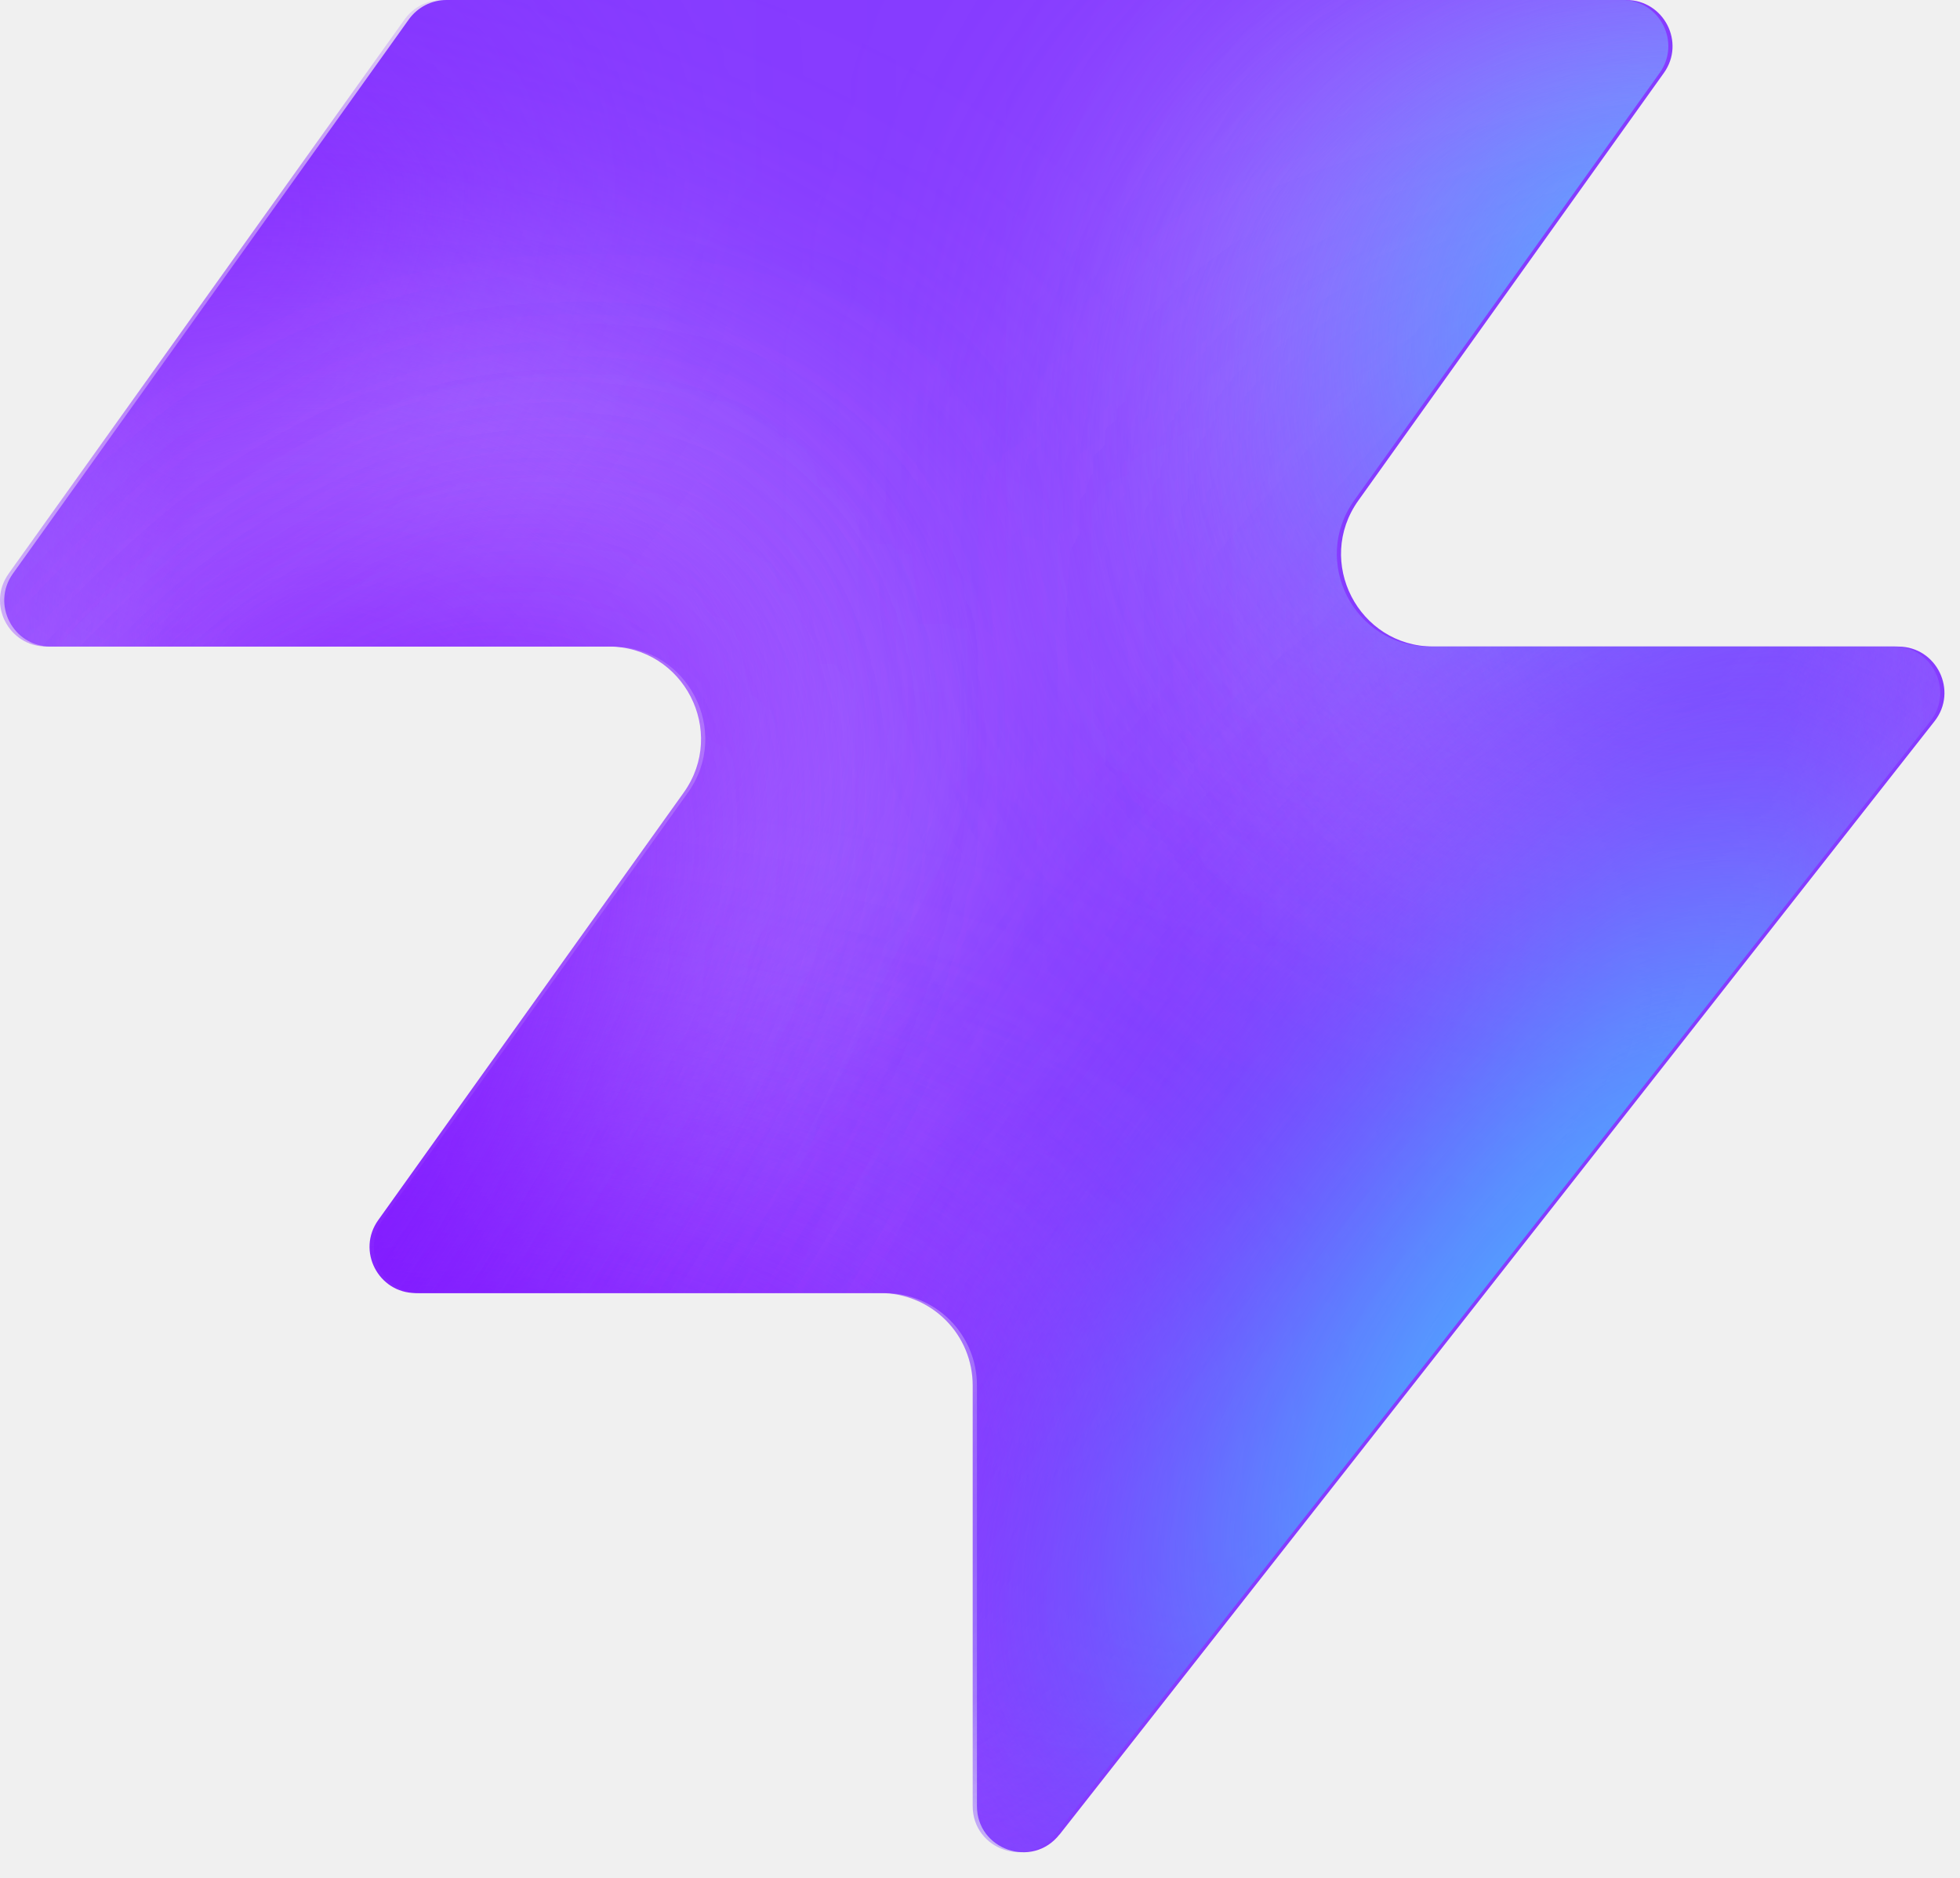
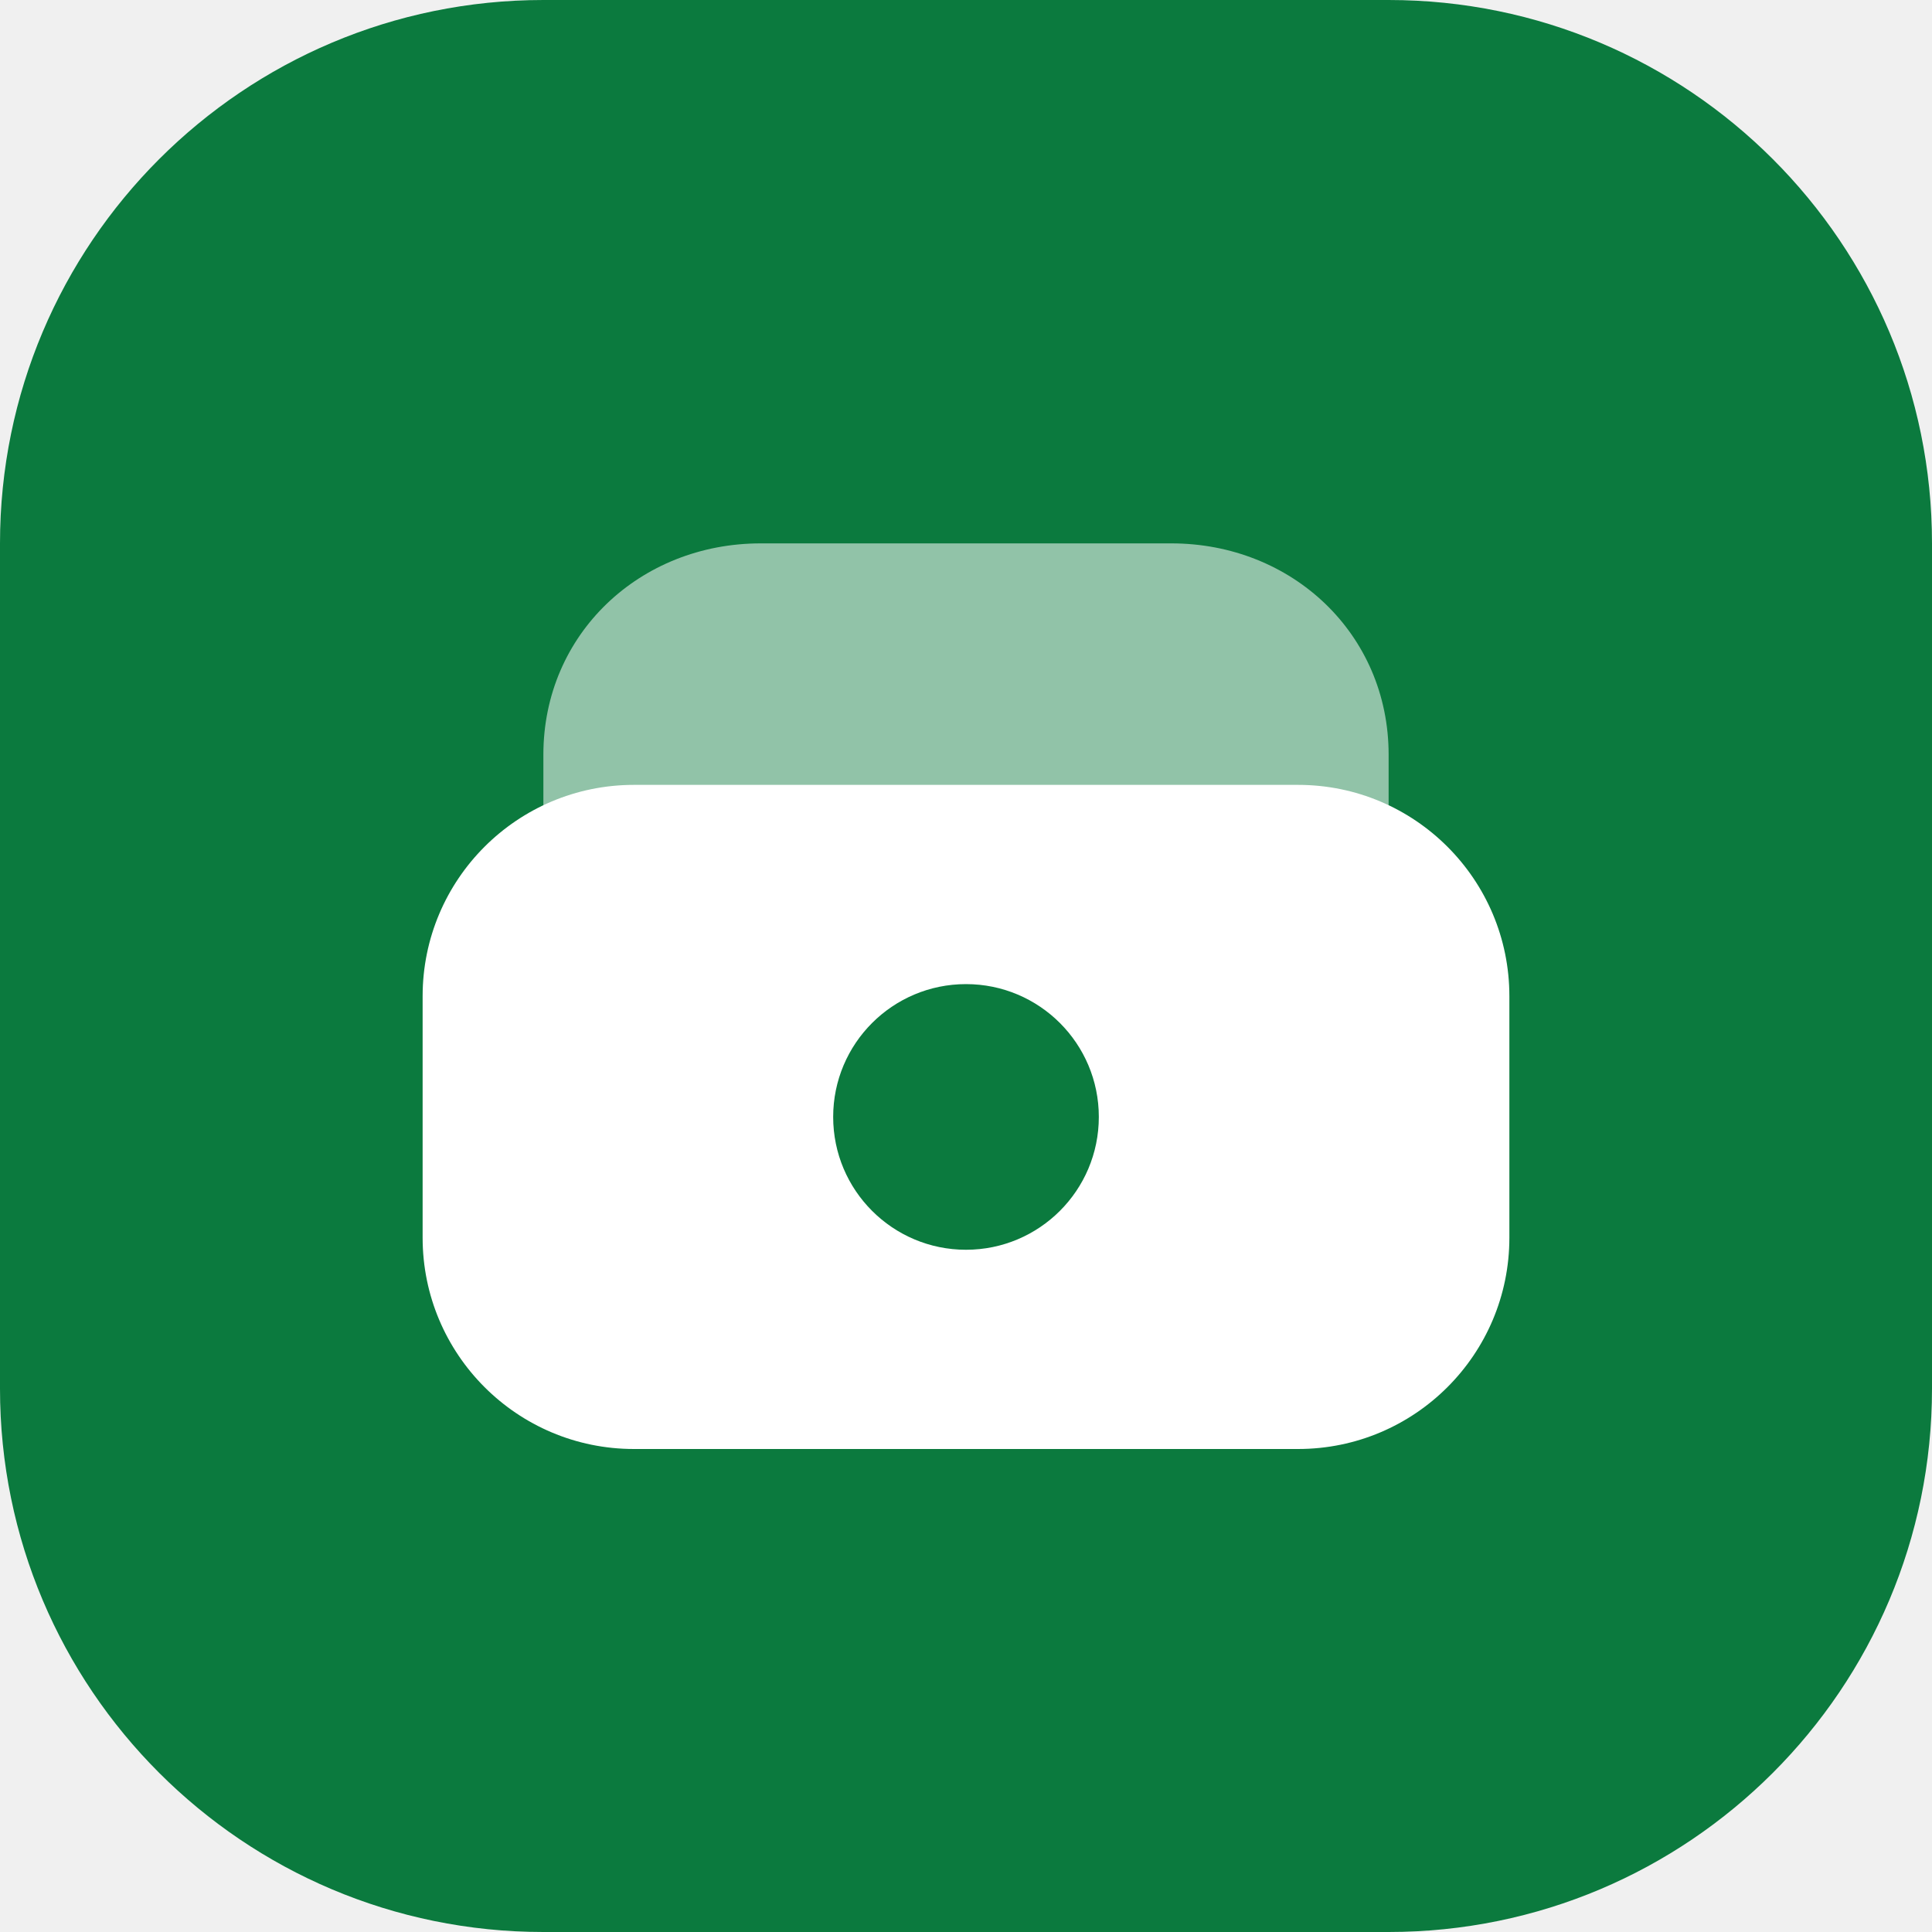
- <svg xmlns="http://www.w3.org/2000/svg" width="48" height="46" fill="none" viewBox="0 0 48 46">
-   <path fill="#863bff" d="M25.946 44.938c-.664.845-2.021.375-2.021-.698V33.937a2.26 2.26 0 0 0-2.262-2.262H10.287c-.92 0-1.456-1.04-.92-1.788l7.48-10.471c1.07-1.497 0-3.578-1.842-3.578H1.237c-.92 0-1.456-1.04-.92-1.788L10.013.474c.214-.297.556-.474.92-.474h28.894c.92 0 1.456 1.04.92 1.788l-7.48 10.471c-1.07 1.498 0 3.579 1.842 3.579h11.377c.943 0 1.473 1.088.89 1.83L25.947 44.94z" style="fill:#863bff;fill:color(display-p3 .525 .23 1);fill-opacity:1" />
-   <mask id="a" width="48" height="46" x="0" y="0" maskUnits="userSpaceOnUse" style="mask-type:alpha">
-     <path fill="#000" d="M25.842 44.938c-.664.844-2.021.375-2.021-.698V33.937a2.26 2.26 0 0 0-2.262-2.262H10.183c-.92 0-1.456-1.04-.92-1.788l7.48-10.471c1.07-1.498 0-3.579-1.842-3.579H1.133c-.92 0-1.456-1.04-.92-1.787L9.91.473c.214-.297.556-.474.92-.474h28.894c.92 0 1.456 1.04.92 1.788l-7.48 10.471c-1.07 1.498 0 3.578 1.842 3.578h11.377c.943 0 1.473 1.088.89 1.832L25.843 44.94z" style="fill:#000;fill-opacity:1" />
-   </mask>
-   <g mask="url(#a)">
-     <g filter="url(#b)">
-       <ellipse cx="5.508" cy="14.704" fill="#ede6ff" rx="5.508" ry="14.704" style="fill:#ede6ff;fill:color(display-p3 .927 .903 1);fill-opacity:1" transform="matrix(.00324 1 1 -.00324 -4.47 31.516)" />
-     </g>
-     <g filter="url(#c)">
-       <ellipse cx="10.399" cy="29.851" fill="#ede6ff" rx="10.399" ry="29.851" style="fill:#ede6ff;fill:color(display-p3 .927 .903 1);fill-opacity:1" transform="matrix(.00324 1 1 -.00324 -39.328 7.883)" />
-     </g>
-     <g filter="url(#d)">
-       <ellipse cx="5.508" cy="30.487" fill="#7e14ff" rx="5.508" ry="30.487" style="fill:#7e14ff;fill:color(display-p3 .492 .077 1);fill-opacity:1" transform="rotate(89.814 -25.913 -14.639)scale(1 -1)" />
-     </g>
-     <g filter="url(#e)">
-       <ellipse cx="5.508" cy="30.599" fill="#7e14ff" rx="5.508" ry="30.599" style="fill:#7e14ff;fill:color(display-p3 .492 .077 1);fill-opacity:1" transform="rotate(89.814 -32.644 -3.334)scale(1 -1)" />
-     </g>
-     <g filter="url(#f)">
-       <ellipse cx="5.508" cy="30.599" fill="#7e14ff" rx="5.508" ry="30.599" style="fill:#7e14ff;fill:color(display-p3 .492 .077 1);fill-opacity:1" transform="matrix(.00324 1 1 -.00324 -34.34 30.47)" />
-     </g>
-     <g filter="url(#g)">
-       <ellipse cx="14.072" cy="22.078" fill="#ede6ff" rx="14.072" ry="22.078" style="fill:#ede6ff;fill:color(display-p3 .927 .903 1);fill-opacity:1" transform="rotate(93.35 24.506 48.493)scale(-1 1)" />
-     </g>
-     <g filter="url(#h)">
-       <ellipse cx="3.47" cy="21.501" fill="#7e14ff" rx="3.47" ry="21.501" style="fill:#7e14ff;fill:color(display-p3 .492 .077 1);fill-opacity:1" transform="rotate(89.009 28.708 47.59)scale(-1 1)" />
-     </g>
-     <g filter="url(#i)">
-       <ellipse cx="3.47" cy="21.501" fill="#7e14ff" rx="3.47" ry="21.501" style="fill:#7e14ff;fill:color(display-p3 .492 .077 1);fill-opacity:1" transform="rotate(89.009 28.708 47.59)scale(-1 1)" />
-     </g>
-     <g filter="url(#j)">
-       <ellipse cx=".387" cy="8.972" fill="#7e14ff" rx="4.407" ry="29.108" style="fill:#7e14ff;fill:color(display-p3 .492 .077 1);fill-opacity:1" transform="rotate(39.51 .387 8.972)" />
-     </g>
-     <g filter="url(#k)">
-       <ellipse cx="47.523" cy="-6.092" fill="#7e14ff" rx="4.407" ry="29.108" style="fill:#7e14ff;fill:color(display-p3 .492 .077 1);fill-opacity:1" transform="rotate(37.892 47.523 -6.092)" />
-     </g>
-     <g filter="url(#l)">
-       <ellipse cx="41.412" cy="6.333" fill="#47bfff" rx="5.971" ry="9.665" style="fill:#47bfff;fill:color(display-p3 .28 .748 1);fill-opacity:1" transform="rotate(37.892 41.412 6.333)" />
-     </g>
-     <g filter="url(#m)">
-       <ellipse cx="-1.879" cy="38.332" fill="#7e14ff" rx="4.407" ry="29.108" style="fill:#7e14ff;fill:color(display-p3 .492 .077 1);fill-opacity:1" transform="rotate(37.892 -1.88 38.332)" />
-     </g>
-     <g filter="url(#n)">
-       <ellipse cx="-1.879" cy="38.332" fill="#7e14ff" rx="4.407" ry="29.108" style="fill:#7e14ff;fill:color(display-p3 .492 .077 1);fill-opacity:1" transform="rotate(37.892 -1.88 38.332)" />
-     </g>
-     <g filter="url(#o)">
-       <ellipse cx="35.651" cy="29.907" fill="#7e14ff" rx="4.407" ry="29.108" style="fill:#7e14ff;fill:color(display-p3 .492 .077 1);fill-opacity:1" transform="rotate(37.892 35.651 29.907)" />
-     </g>
-     <g filter="url(#p)">
-       <ellipse cx="38.418" cy="32.4" fill="#47bfff" rx="5.971" ry="15.297" style="fill:#47bfff;fill:color(display-p3 .28 .748 1);fill-opacity:1" transform="rotate(37.892 38.418 32.4)" />
-     </g>
-   </g>
-   <defs>
-     <filter id="b" width="60.045" height="41.654" x="-19.77" y="16.149" color-interpolation-filters="sRGB" filterUnits="userSpaceOnUse">
-       <feFlood flood-opacity="0" result="BackgroundImageFix" />
-       <feBlend in="SourceGraphic" in2="BackgroundImageFix" result="shape" />
-       <feGaussianBlur result="effect1_foregroundBlur_2002_17158" stdDeviation="7.659" />
-     </filter>
-     <filter id="c" width="90.34" height="51.437" x="-54.613" y="-7.533" color-interpolation-filters="sRGB" filterUnits="userSpaceOnUse">
-       <feFlood flood-opacity="0" result="BackgroundImageFix" />
-       <feBlend in="SourceGraphic" in2="BackgroundImageFix" result="shape" />
-       <feGaussianBlur result="effect1_foregroundBlur_2002_17158" stdDeviation="7.659" />
-     </filter>
-     <filter id="d" width="79.355" height="29.4" x="-49.64" y="2.03" color-interpolation-filters="sRGB" filterUnits="userSpaceOnUse">
-       <feFlood flood-opacity="0" result="BackgroundImageFix" />
-       <feBlend in="SourceGraphic" in2="BackgroundImageFix" result="shape" />
-       <feGaussianBlur result="effect1_foregroundBlur_2002_17158" stdDeviation="4.596" />
-     </filter>
-     <filter id="e" width="79.579" height="29.4" x="-45.045" y="20.029" color-interpolation-filters="sRGB" filterUnits="userSpaceOnUse">
-       <feFlood flood-opacity="0" result="BackgroundImageFix" />
-       <feBlend in="SourceGraphic" in2="BackgroundImageFix" result="shape" />
-       <feGaussianBlur result="effect1_foregroundBlur_2002_17158" stdDeviation="4.596" />
-     </filter>
-     <filter id="f" width="79.579" height="29.4" x="-43.513" y="21.178" color-interpolation-filters="sRGB" filterUnits="userSpaceOnUse">
-       <feFlood flood-opacity="0" result="BackgroundImageFix" />
-       <feBlend in="SourceGraphic" in2="BackgroundImageFix" result="shape" />
-       <feGaussianBlur result="effect1_foregroundBlur_2002_17158" stdDeviation="4.596" />
-     </filter>
-     <filter id="g" width="74.749" height="58.852" x="15.756" y="-17.901" color-interpolation-filters="sRGB" filterUnits="userSpaceOnUse">
-       <feFlood flood-opacity="0" result="BackgroundImageFix" />
-       <feBlend in="SourceGraphic" in2="BackgroundImageFix" result="shape" />
-       <feGaussianBlur result="effect1_foregroundBlur_2002_17158" stdDeviation="7.659" />
-     </filter>
-     <filter id="h" width="61.377" height="25.362" x="23.548" y="2.284" color-interpolation-filters="sRGB" filterUnits="userSpaceOnUse">
-       <feFlood flood-opacity="0" result="BackgroundImageFix" />
-       <feBlend in="SourceGraphic" in2="BackgroundImageFix" result="shape" />
-       <feGaussianBlur result="effect1_foregroundBlur_2002_17158" stdDeviation="4.596" />
-     </filter>
-     <filter id="i" width="61.377" height="25.362" x="23.548" y="2.284" color-interpolation-filters="sRGB" filterUnits="userSpaceOnUse">
-       <feFlood flood-opacity="0" result="BackgroundImageFix" />
-       <feBlend in="SourceGraphic" in2="BackgroundImageFix" result="shape" />
-       <feGaussianBlur result="effect1_foregroundBlur_2002_17158" stdDeviation="4.596" />
-     </filter>
-     <filter id="j" width="56.045" height="63.649" x="-27.636" y="-22.853" color-interpolation-filters="sRGB" filterUnits="userSpaceOnUse">
-       <feFlood flood-opacity="0" result="BackgroundImageFix" />
-       <feBlend in="SourceGraphic" in2="BackgroundImageFix" result="shape" />
-       <feGaussianBlur result="effect1_foregroundBlur_2002_17158" stdDeviation="4.596" />
-     </filter>
-     <filter id="k" width="54.814" height="64.646" x="20.116" y="-38.415" color-interpolation-filters="sRGB" filterUnits="userSpaceOnUse">
-       <feFlood flood-opacity="0" result="BackgroundImageFix" />
-       <feBlend in="SourceGraphic" in2="BackgroundImageFix" result="shape" />
-       <feGaussianBlur result="effect1_foregroundBlur_2002_17158" stdDeviation="4.596" />
-     </filter>
-     <filter id="l" width="33.541" height="35.313" x="24.641" y="-11.323" color-interpolation-filters="sRGB" filterUnits="userSpaceOnUse">
-       <feFlood flood-opacity="0" result="BackgroundImageFix" />
-       <feBlend in="SourceGraphic" in2="BackgroundImageFix" result="shape" />
-       <feGaussianBlur result="effect1_foregroundBlur_2002_17158" stdDeviation="4.596" />
-     </filter>
-     <filter id="m" width="54.814" height="64.646" x="-29.286" y="6.009" color-interpolation-filters="sRGB" filterUnits="userSpaceOnUse">
-       <feFlood flood-opacity="0" result="BackgroundImageFix" />
-       <feBlend in="SourceGraphic" in2="BackgroundImageFix" result="shape" />
-       <feGaussianBlur result="effect1_foregroundBlur_2002_17158" stdDeviation="4.596" />
-     </filter>
-     <filter id="n" width="54.814" height="64.646" x="-29.286" y="6.009" color-interpolation-filters="sRGB" filterUnits="userSpaceOnUse">
-       <feFlood flood-opacity="0" result="BackgroundImageFix" />
-       <feBlend in="SourceGraphic" in2="BackgroundImageFix" result="shape" />
-       <feGaussianBlur result="effect1_foregroundBlur_2002_17158" stdDeviation="4.596" />
-     </filter>
-     <filter id="o" width="54.814" height="64.646" x="8.244" y="-2.416" color-interpolation-filters="sRGB" filterUnits="userSpaceOnUse">
-       <feFlood flood-opacity="0" result="BackgroundImageFix" />
-       <feBlend in="SourceGraphic" in2="BackgroundImageFix" result="shape" />
-       <feGaussianBlur result="effect1_foregroundBlur_2002_17158" stdDeviation="4.596" />
-     </filter>
-     <filter id="p" width="39.409" height="43.623" x="18.713" y="10.588" color-interpolation-filters="sRGB" filterUnits="userSpaceOnUse">
-       <feFlood flood-opacity="0" result="BackgroundImageFix" />
-       <feBlend in="SourceGraphic" in2="BackgroundImageFix" result="shape" />
-       <feGaussianBlur result="effect1_foregroundBlur_2002_17158" stdDeviation="4.596" />
-     </filter>
-   </defs>
+ <svg xmlns="http://www.w3.org/2000/svg" viewBox="0 0 32 32">
+   <rect width="32" height="32" rx="9" fill="#0b7a3e" />
+   <path d="M9 12.500c0-2 1.600-3.500 3.600-3.500h6.800c2 0 3.600 1.500 3.600 3.500V14H9z" fill="#fff" opacity=".55" />
+   <rect x="7" y="13" width="18" height="11" rx="3.500" fill="#fff" />
+   <circle cx="16" cy="18.500" r="2.200" fill="#0b7a3e" />
</svg>
